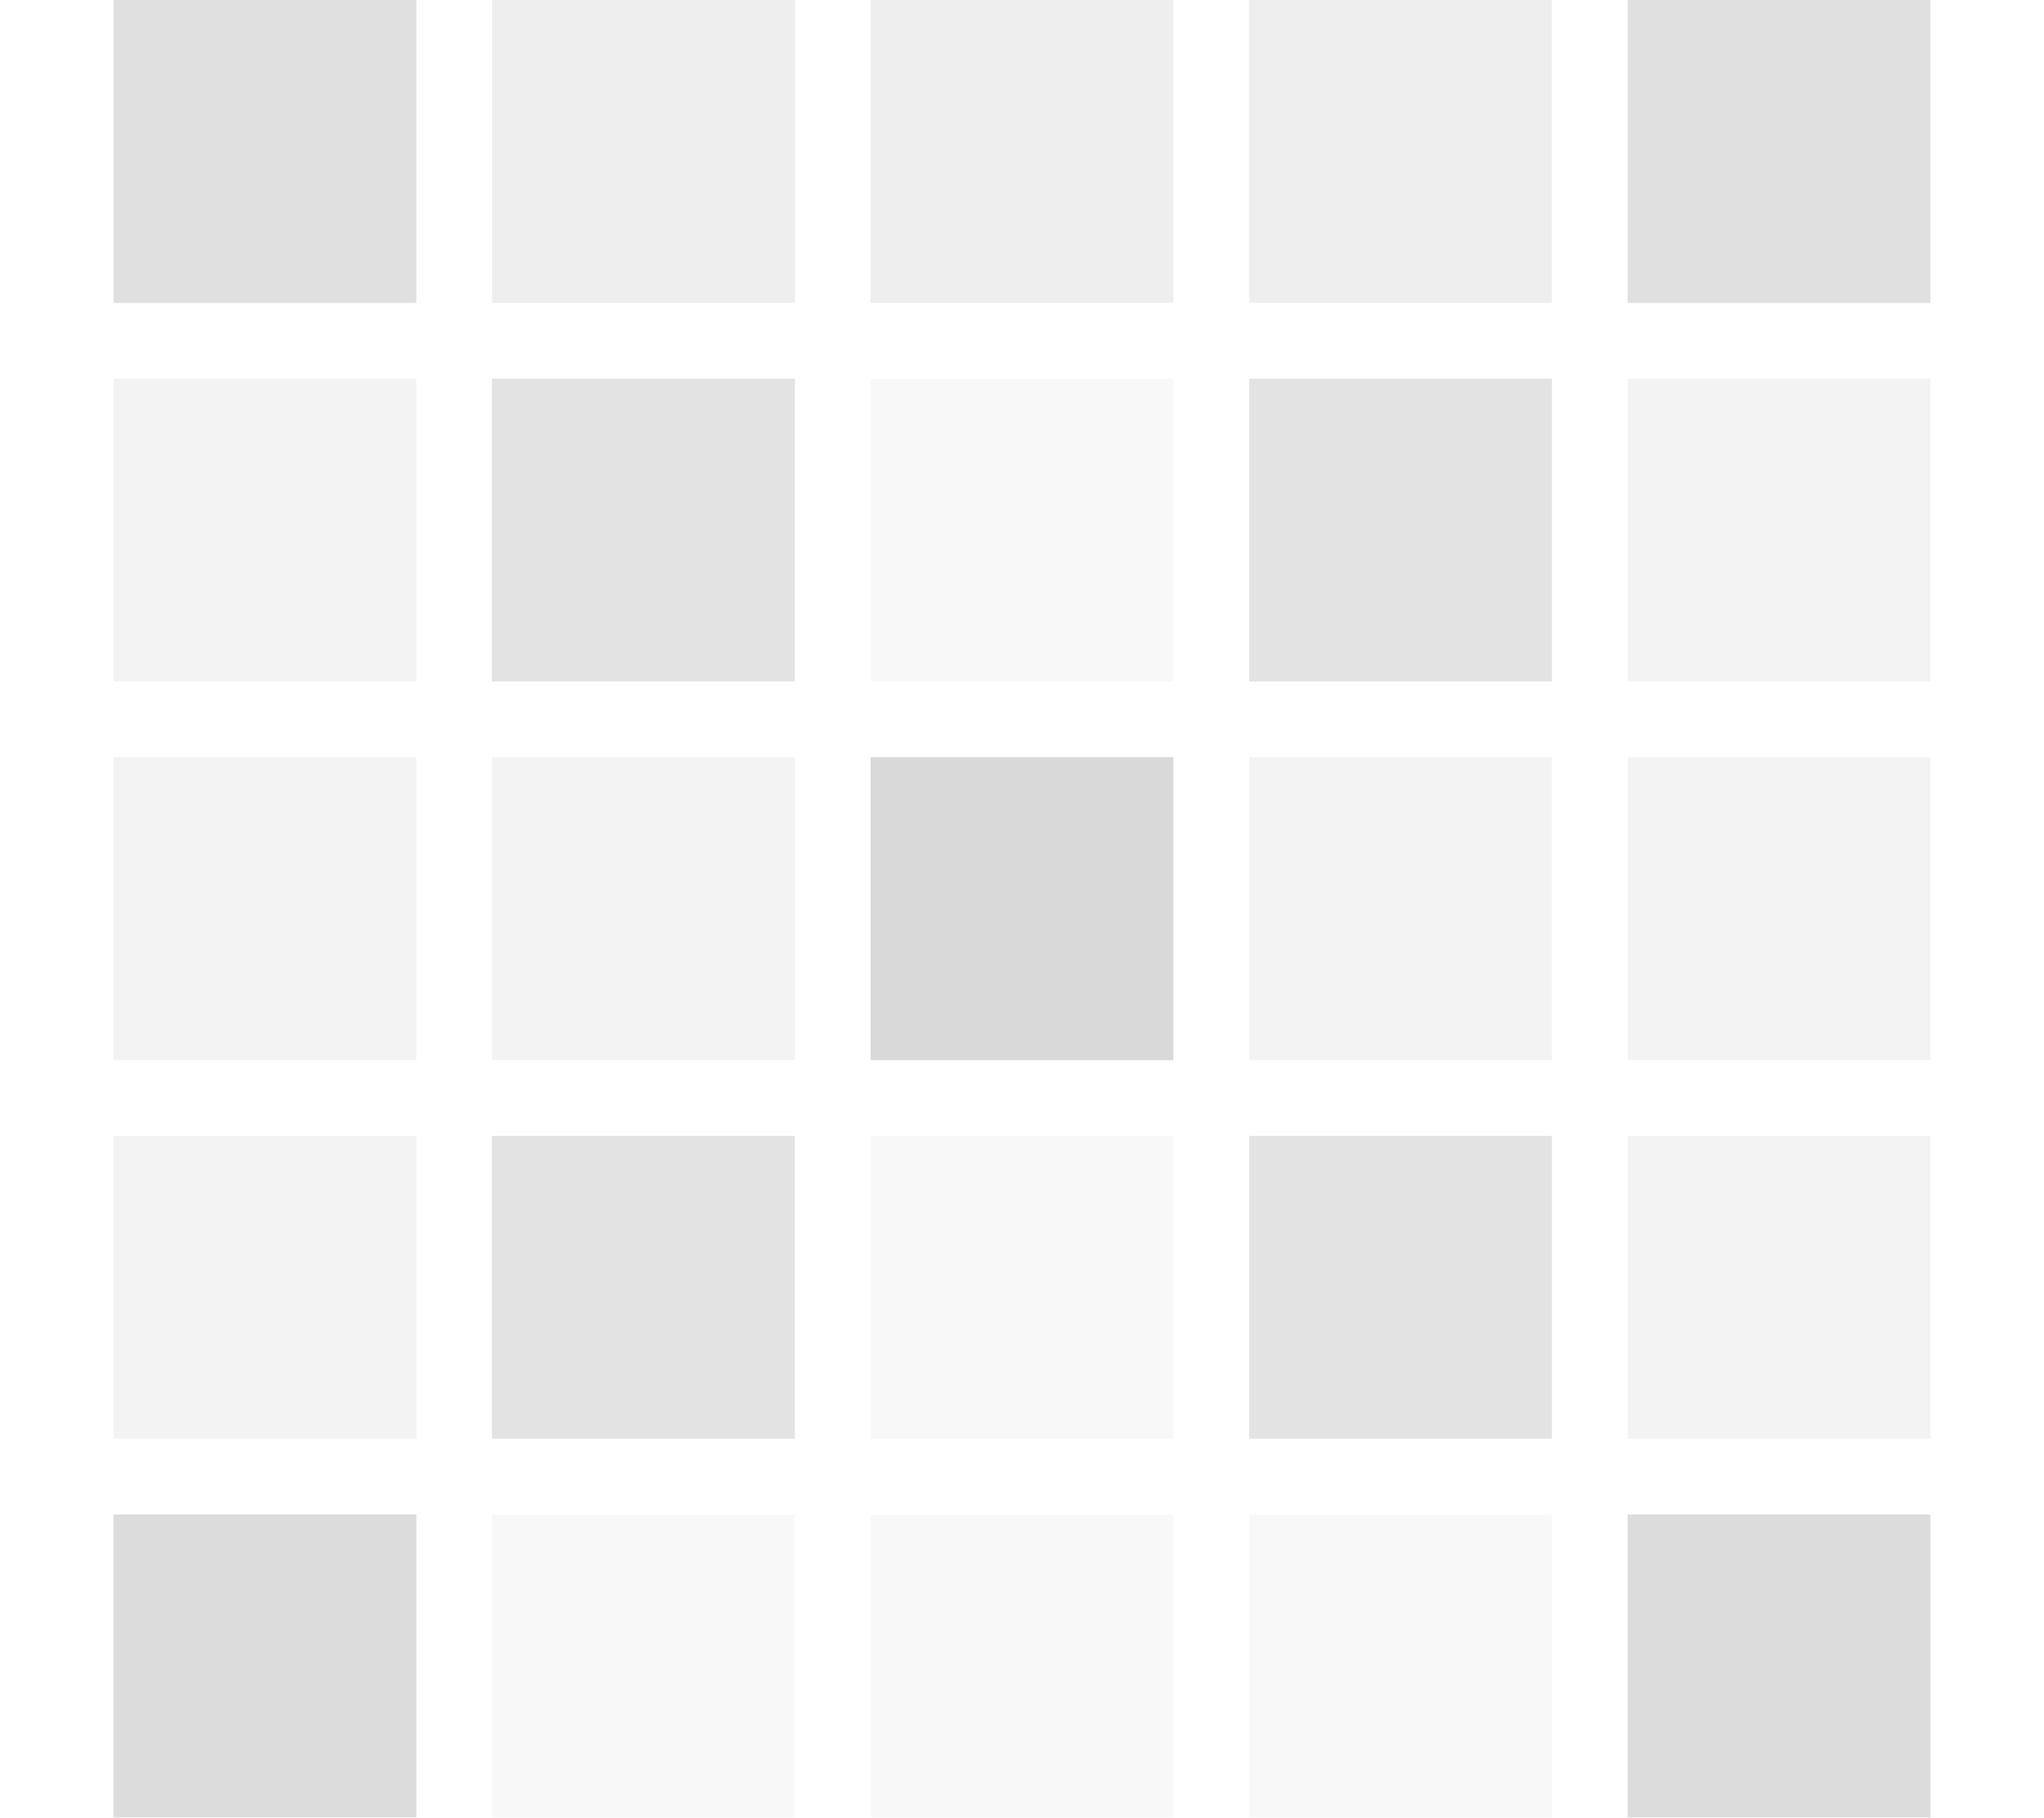
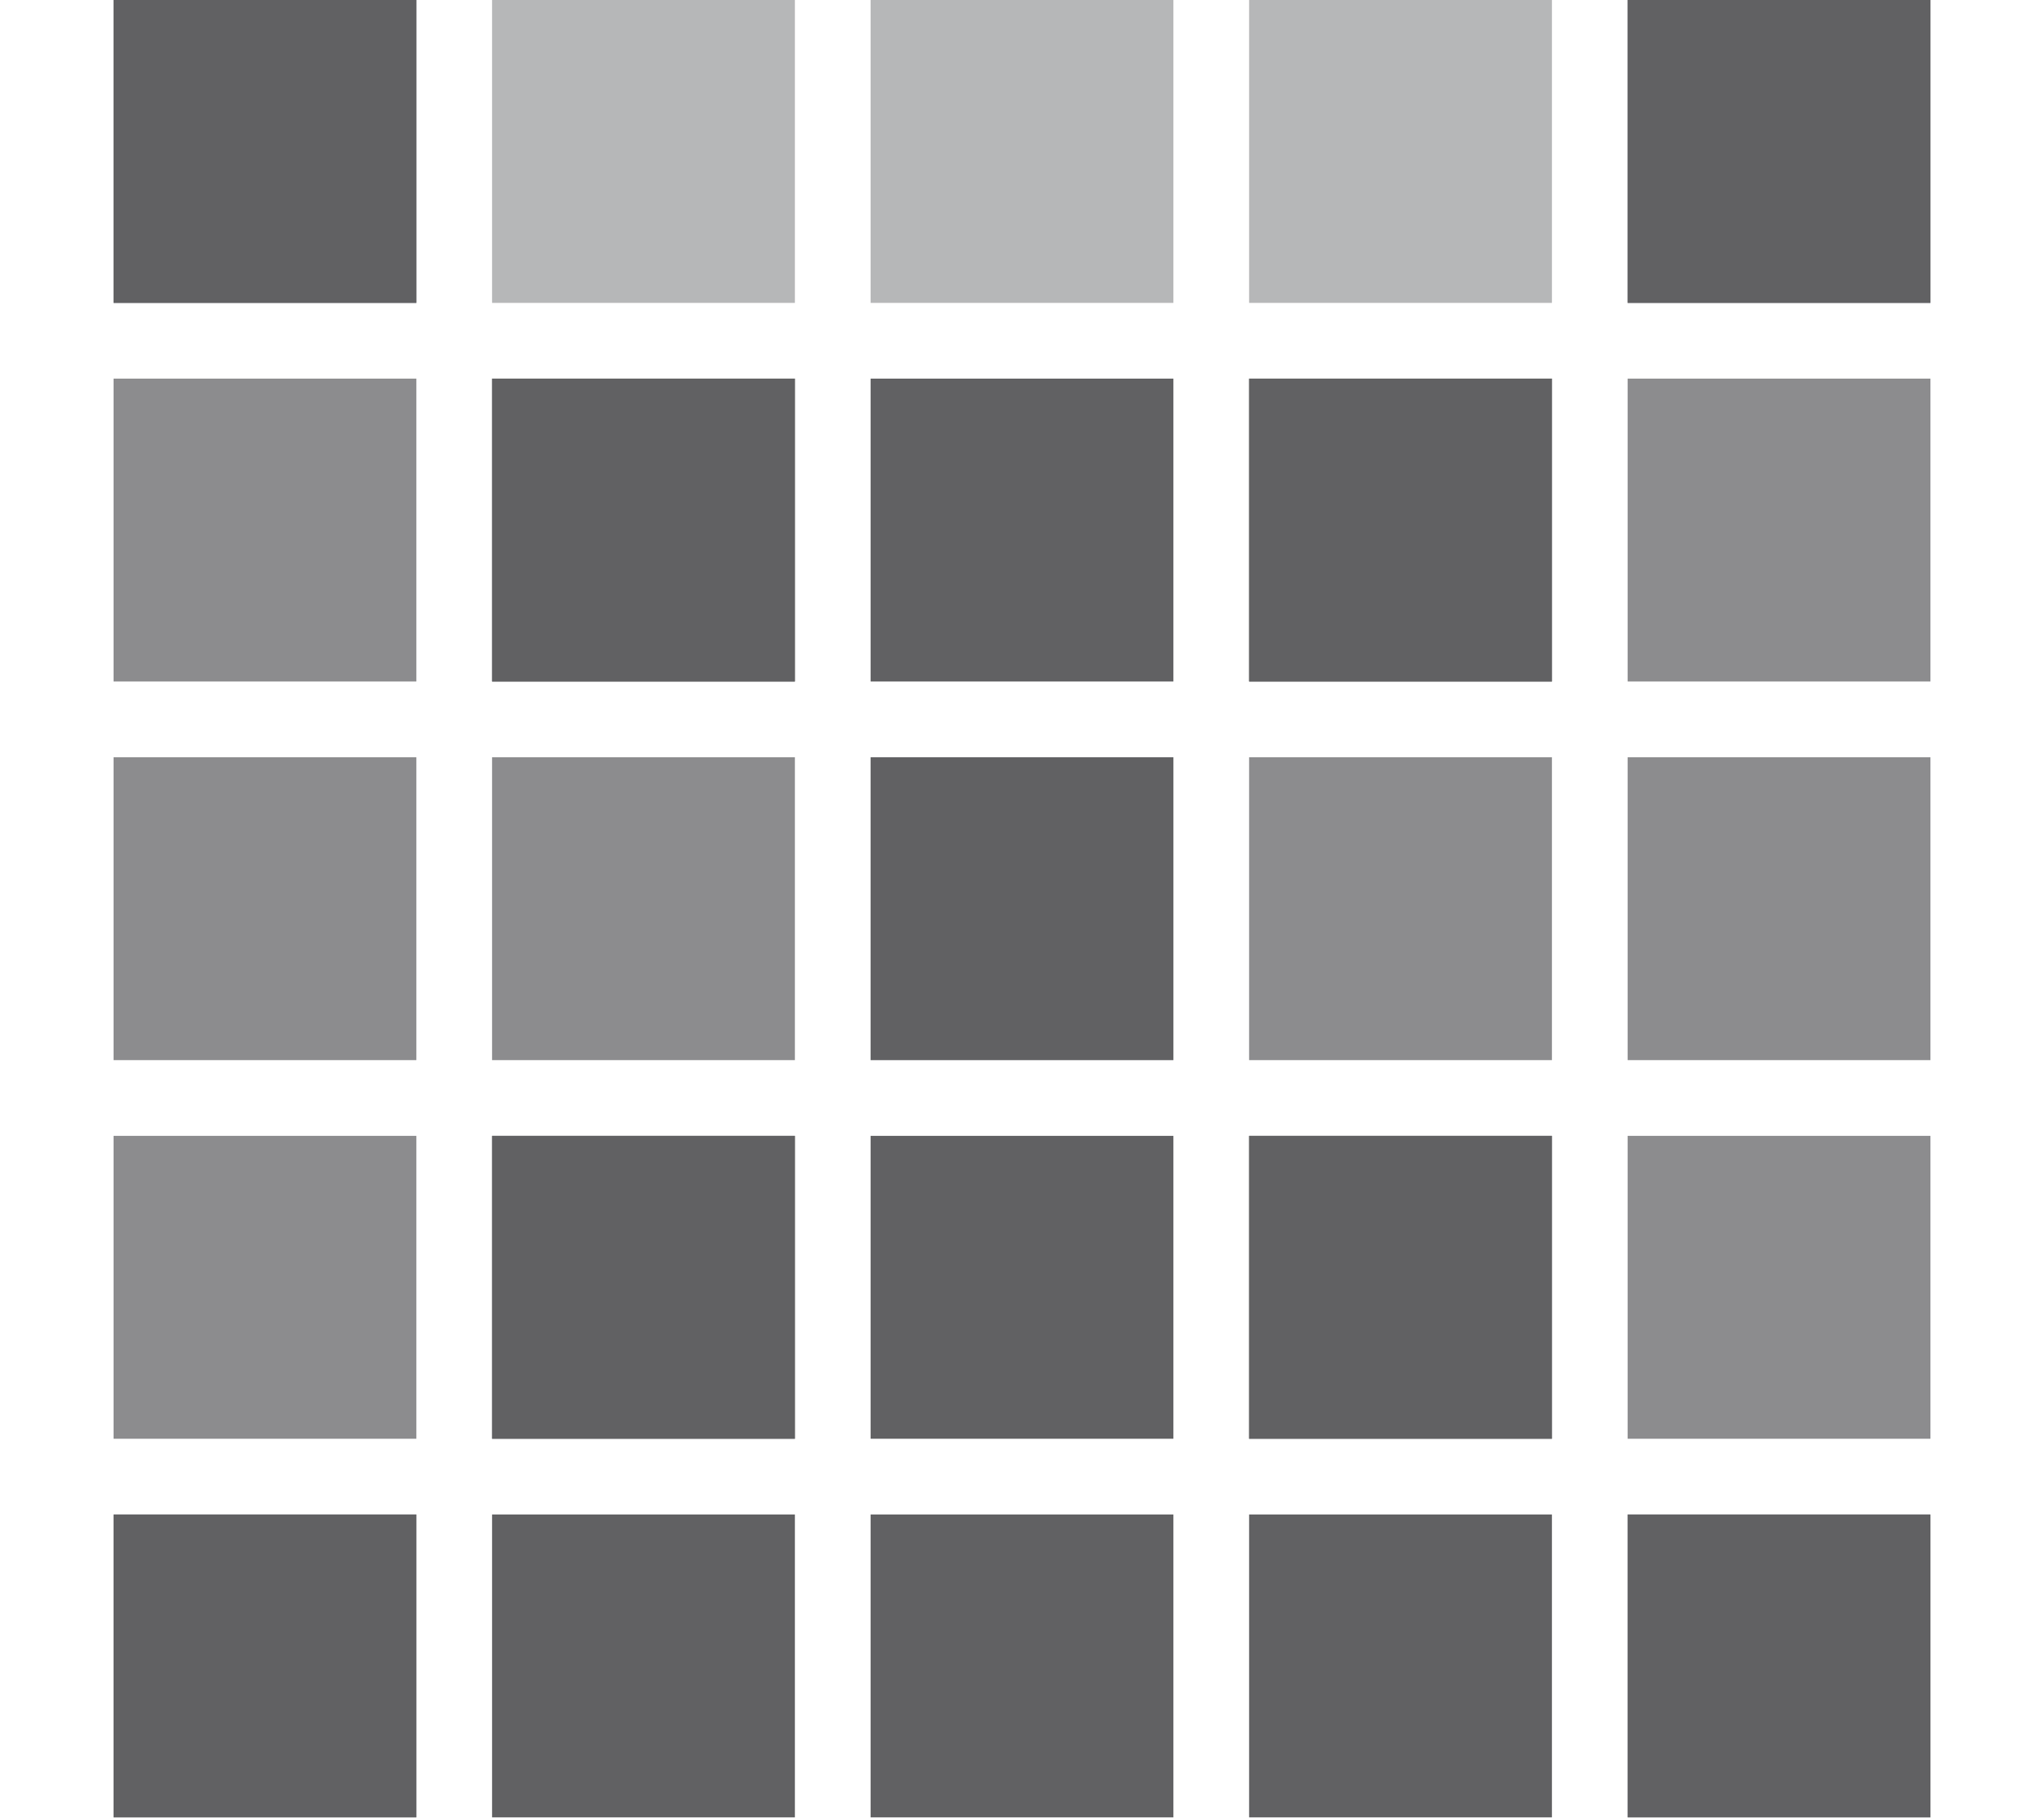
<svg xmlns="http://www.w3.org/2000/svg" width="54" height="48" viewBox="0 0 54 48" fill="none" role="img" aria-labelledby="atax-logo-title atax-logo-desc">
-   <g fill="#E8E8E8">
-     <rect x="3" y="0" width="8" height="8" fill-opacity="0.52" />
-     <rect x="13" y="0" width="8" height="8" fill-opacity="0.72" />
-     <rect x="23" y="0" width="8" height="8" fill-opacity="0.72" />
-     <rect x="33" y="0" width="8" height="8" fill-opacity="0.72" />
-     <rect x="43" y="0" width="8" height="8" fill-opacity="0.52" />
-     <rect x="3" y="10" width="8" height="8" fill-opacity="0.52" />
-     <rect x="13" y="10" width="8" height="8" fill-opacity="0.32" />
-     <rect x="23" y="10" width="8" height="8" fill-opacity="0.32" />
-     <rect x="33" y="10" width="8" height="8" fill-opacity="0.32" />
-     <rect x="43" y="10" width="8" height="8" fill-opacity="0.52" />
-     <rect x="3" y="20" width="8" height="8" fill-opacity="0.52" />
-     <rect x="13" y="20" width="8" height="8" fill-opacity="0.52" />
-     <rect x="23" y="20" width="8" height="8" fill-opacity="0.92" />
-     <rect x="33" y="20" width="8" height="8" fill-opacity="0.52" />
-     <rect x="43" y="20" width="8" height="8" fill-opacity="0.52" />
-     <rect x="3" y="30" width="8" height="8" fill-opacity="0.52" />
-     <rect x="13" y="30" width="8" height="8" fill-opacity="0.32" />
-     <rect x="23" y="30" width="8" height="8" fill-opacity="0.32" />
-     <rect x="33" y="30" width="8" height="8" fill-opacity="0.32" />
-     <rect x="43" y="30" width="8" height="8" fill-opacity="0.52" />
-     <rect x="3" y="40" width="8" height="8" fill-opacity="0.72" />
-     <rect x="13" y="40" width="8" height="8" fill-opacity="0.32" />
-     <rect x="23" y="40" width="8" height="8" fill-opacity="0.32" />
-     <rect x="33" y="40" width="8" height="8" fill-opacity="0.32" />
-     <rect x="43" y="40" width="8" height="8" fill-opacity="0.72" />
+   <g fill="#ECEDEE">
+     <rect x="3" y="0" width="8" height="8" fill="#8C8C8E" />
+     <rect x="13" y="0" width="8" height="8" fill="#B6B7B8" />
+     <rect x="23" y="0" width="8" height="8" fill="#B6B7B8" />
+     <rect x="33" y="0" width="8" height="8" fill="#B6B7B8" />
+     <rect x="43" y="0" width="8" height="8" fill="#8C8C8E" />
+     <rect x="3" y="10" width="8" height="8" fill="#8C8C8E" />
+     <rect x="13" y="10" width="8" height="8" fill="#616163" />
+     <rect x="23" y="10" width="8" height="8" fill="#616163" />
+     <rect x="33" y="10" width="8" height="8" fill="#616163" />
+     <rect x="43" y="10" width="8" height="8" fill="#8C8C8E" />
+     <rect x="3" y="20" width="8" height="8" fill="#8C8C8E" />
+     <rect x="13" y="20" width="8" height="8" fill="#8C8C8E" />
+     <rect x="23" y="20" width="8" height="8" fill="#ECEDEE" />
+     <rect x="33" y="20" width="8" height="8" fill="#8C8C8E" />
+     <rect x="43" y="20" width="8" height="8" fill="#8C8C8E" />
+     <rect x="3" y="30" width="8" height="8" fill="#8C8C8E" />
+     <rect x="13" y="30" width="8" height="8" fill="#616163" />
+     <rect x="23" y="30" width="8" height="8" fill="#616163" />
+     <rect x="33" y="30" width="8" height="8" fill="#616163" />
+     <rect x="43" y="30" width="8" height="8" fill="#8C8C8E" />
+     <rect x="3" y="40" width="8" height="8" fill="#B6B7B8" />
+     <rect x="13" y="40" width="8" height="8" fill="#616163" />
+     <rect x="23" y="40" width="8" height="8" fill="#616163" />
+     <rect x="33" y="40" width="8" height="8" fill="#616163" />
+     <rect x="43" y="40" width="8" height="8" fill="#B6B7B8" />
  </g>
-   <g fill="#B3B3B3">
-     <rect x="3" y="0" width="8" height="8" fill-opacity="0.30" />
-     <rect x="43" y="0" width="8" height="8" fill-opacity="0.30" />
-     <rect x="13" y="10" width="8" height="8" fill-opacity="0.30" />
-     <rect x="33" y="10" width="8" height="8" fill-opacity="0.30" />
-     <rect x="23" y="20" width="8" height="8" fill-opacity="0.30" />
-     <rect x="13" y="30" width="8" height="8" fill-opacity="0.30" />
-     <rect x="33" y="30" width="8" height="8" fill-opacity="0.30" />
-     <rect x="3" y="40" width="8" height="8" fill-opacity="0.30" />
-     <rect x="43" y="40" width="8" height="8" fill-opacity="0.30" />
+   <g fill="#B4B6BB">
+     <rect x="3" y="0" width="8" height="8" fill="#616163" />
+     <rect x="43" y="0" width="8" height="8" fill="#616163" />
+     <rect x="13" y="10" width="8" height="8" fill="#616163" />
+     <rect x="33" y="10" width="8" height="8" fill="#616163" />
+     <rect x="23" y="20" width="8" height="8" fill="#616163" />
+     <rect x="13" y="30" width="8" height="8" fill="#616163" />
+     <rect x="33" y="30" width="8" height="8" fill="#616163" />
+     <rect x="3" y="40" width="8" height="8" fill="#616163" />
+     <rect x="43" y="40" width="8" height="8" fill="#616163" />
  </g>
</svg>
